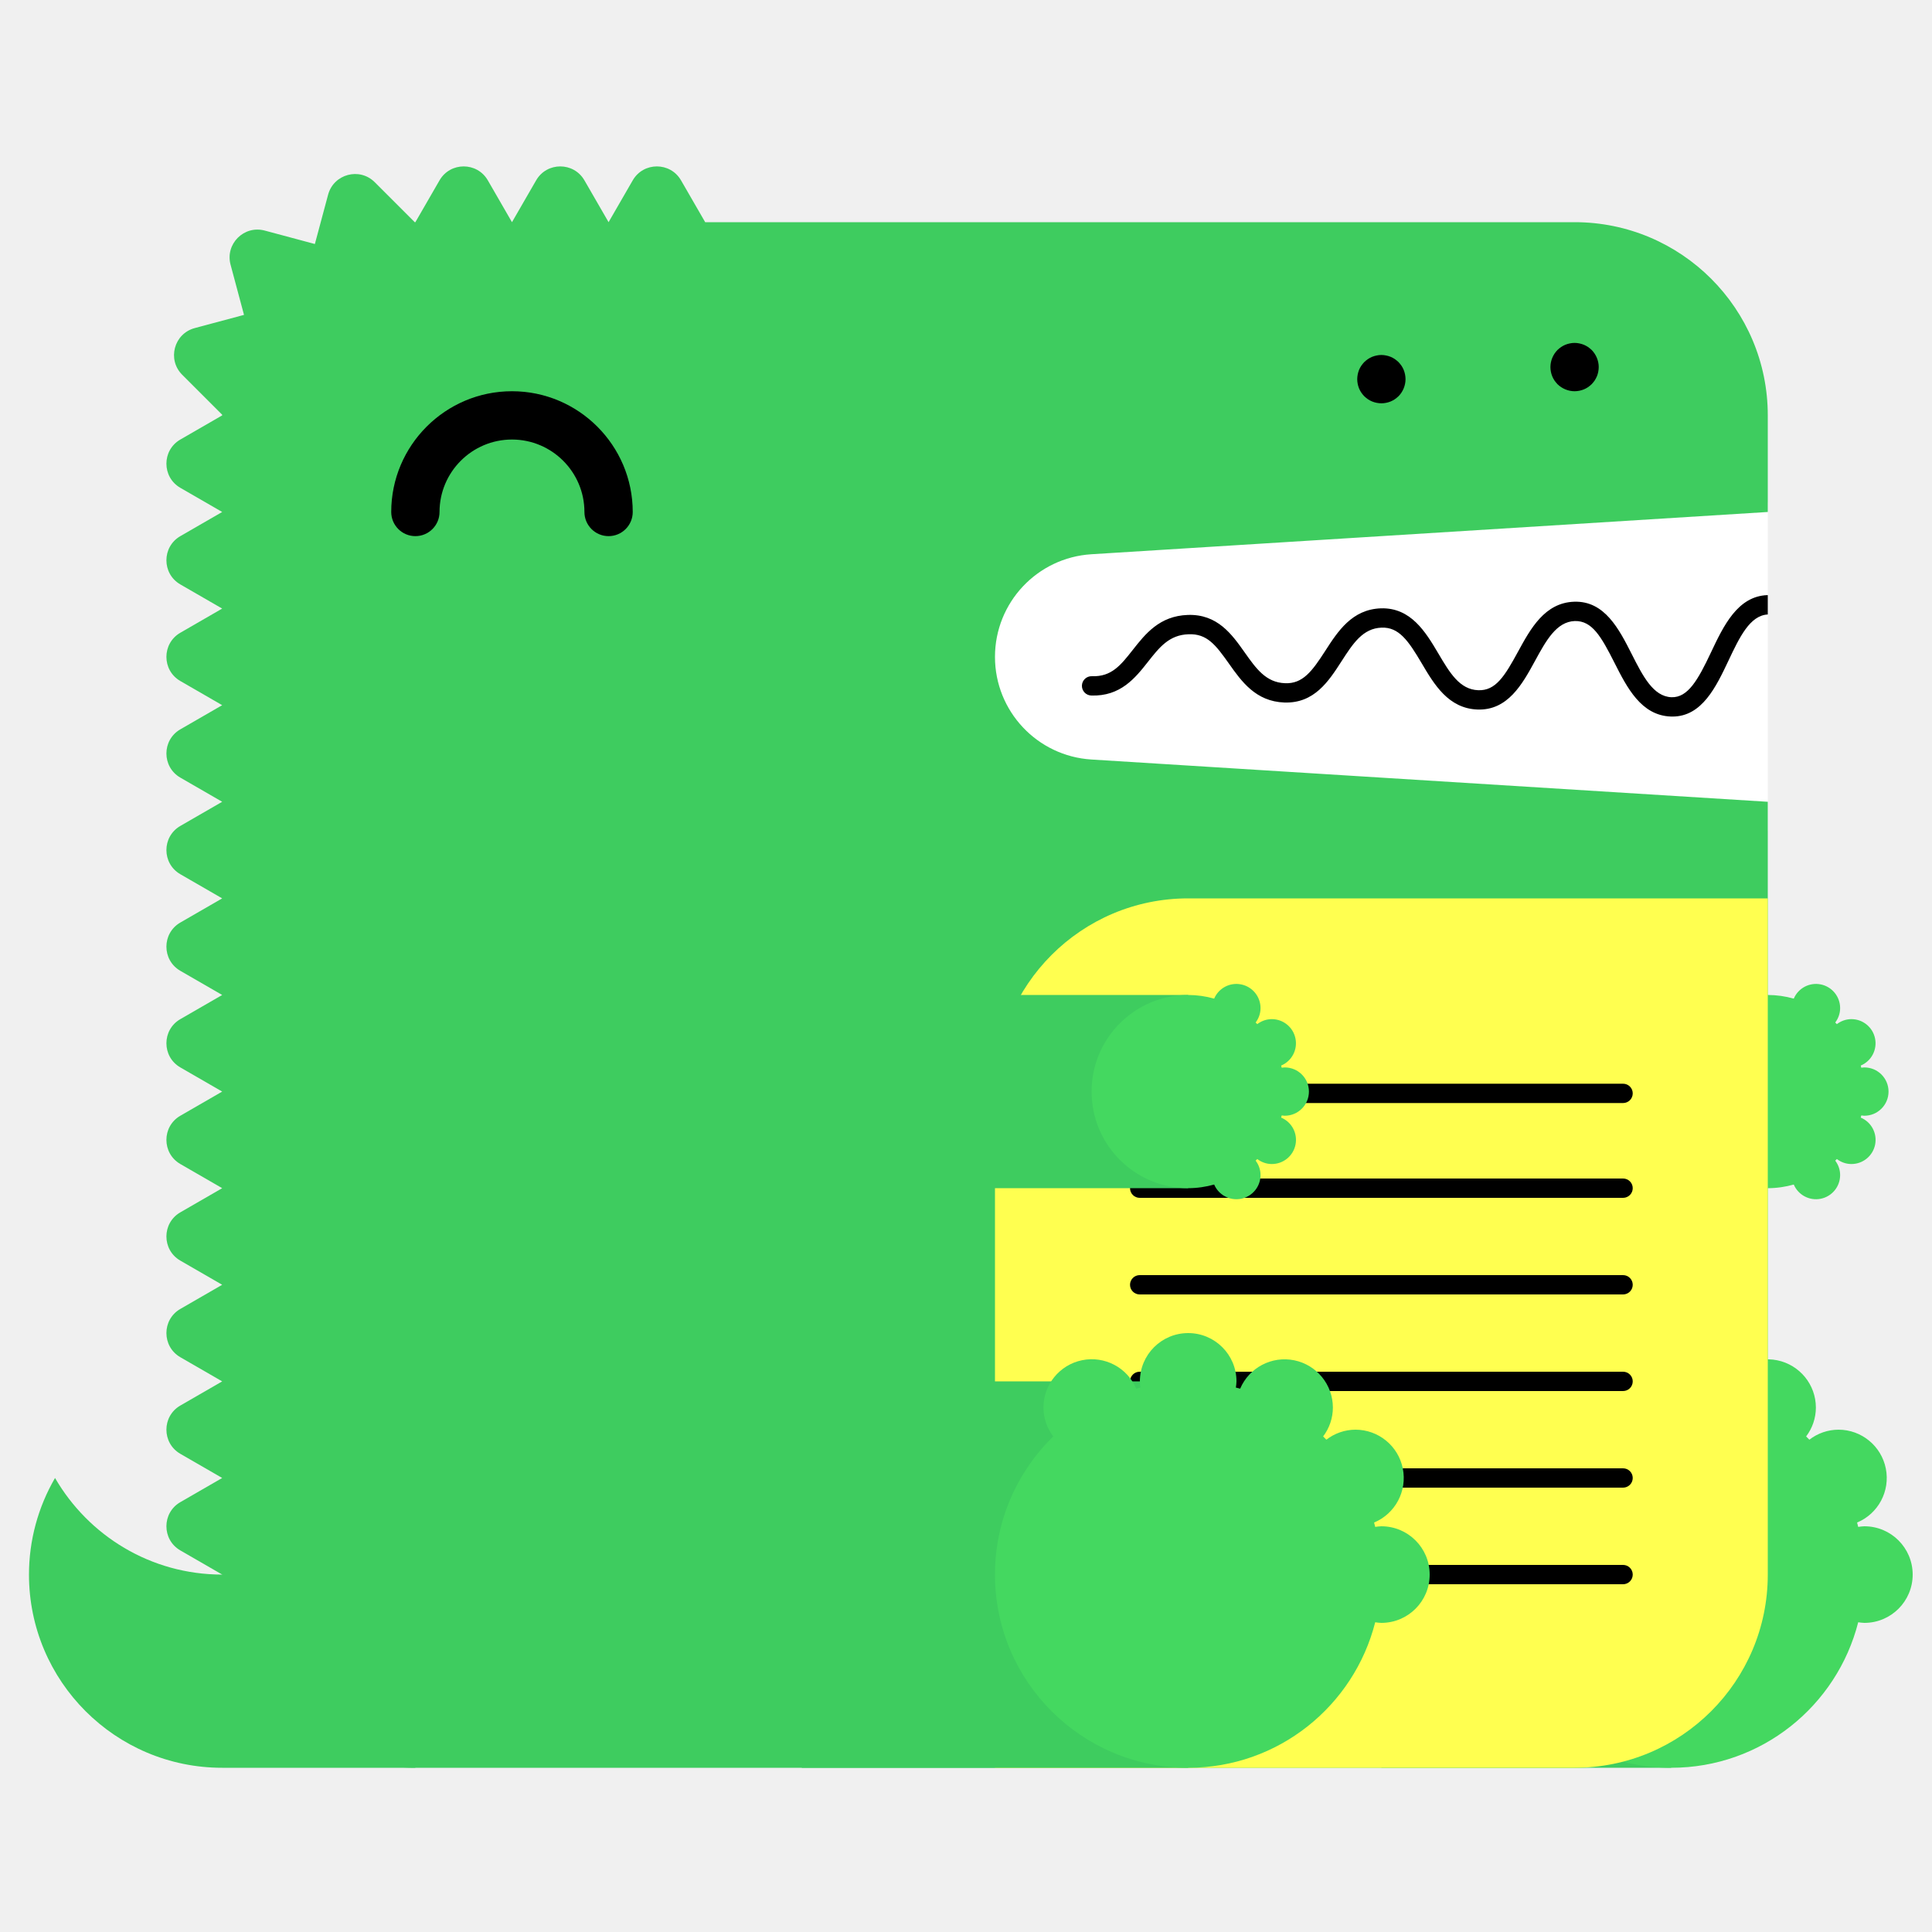
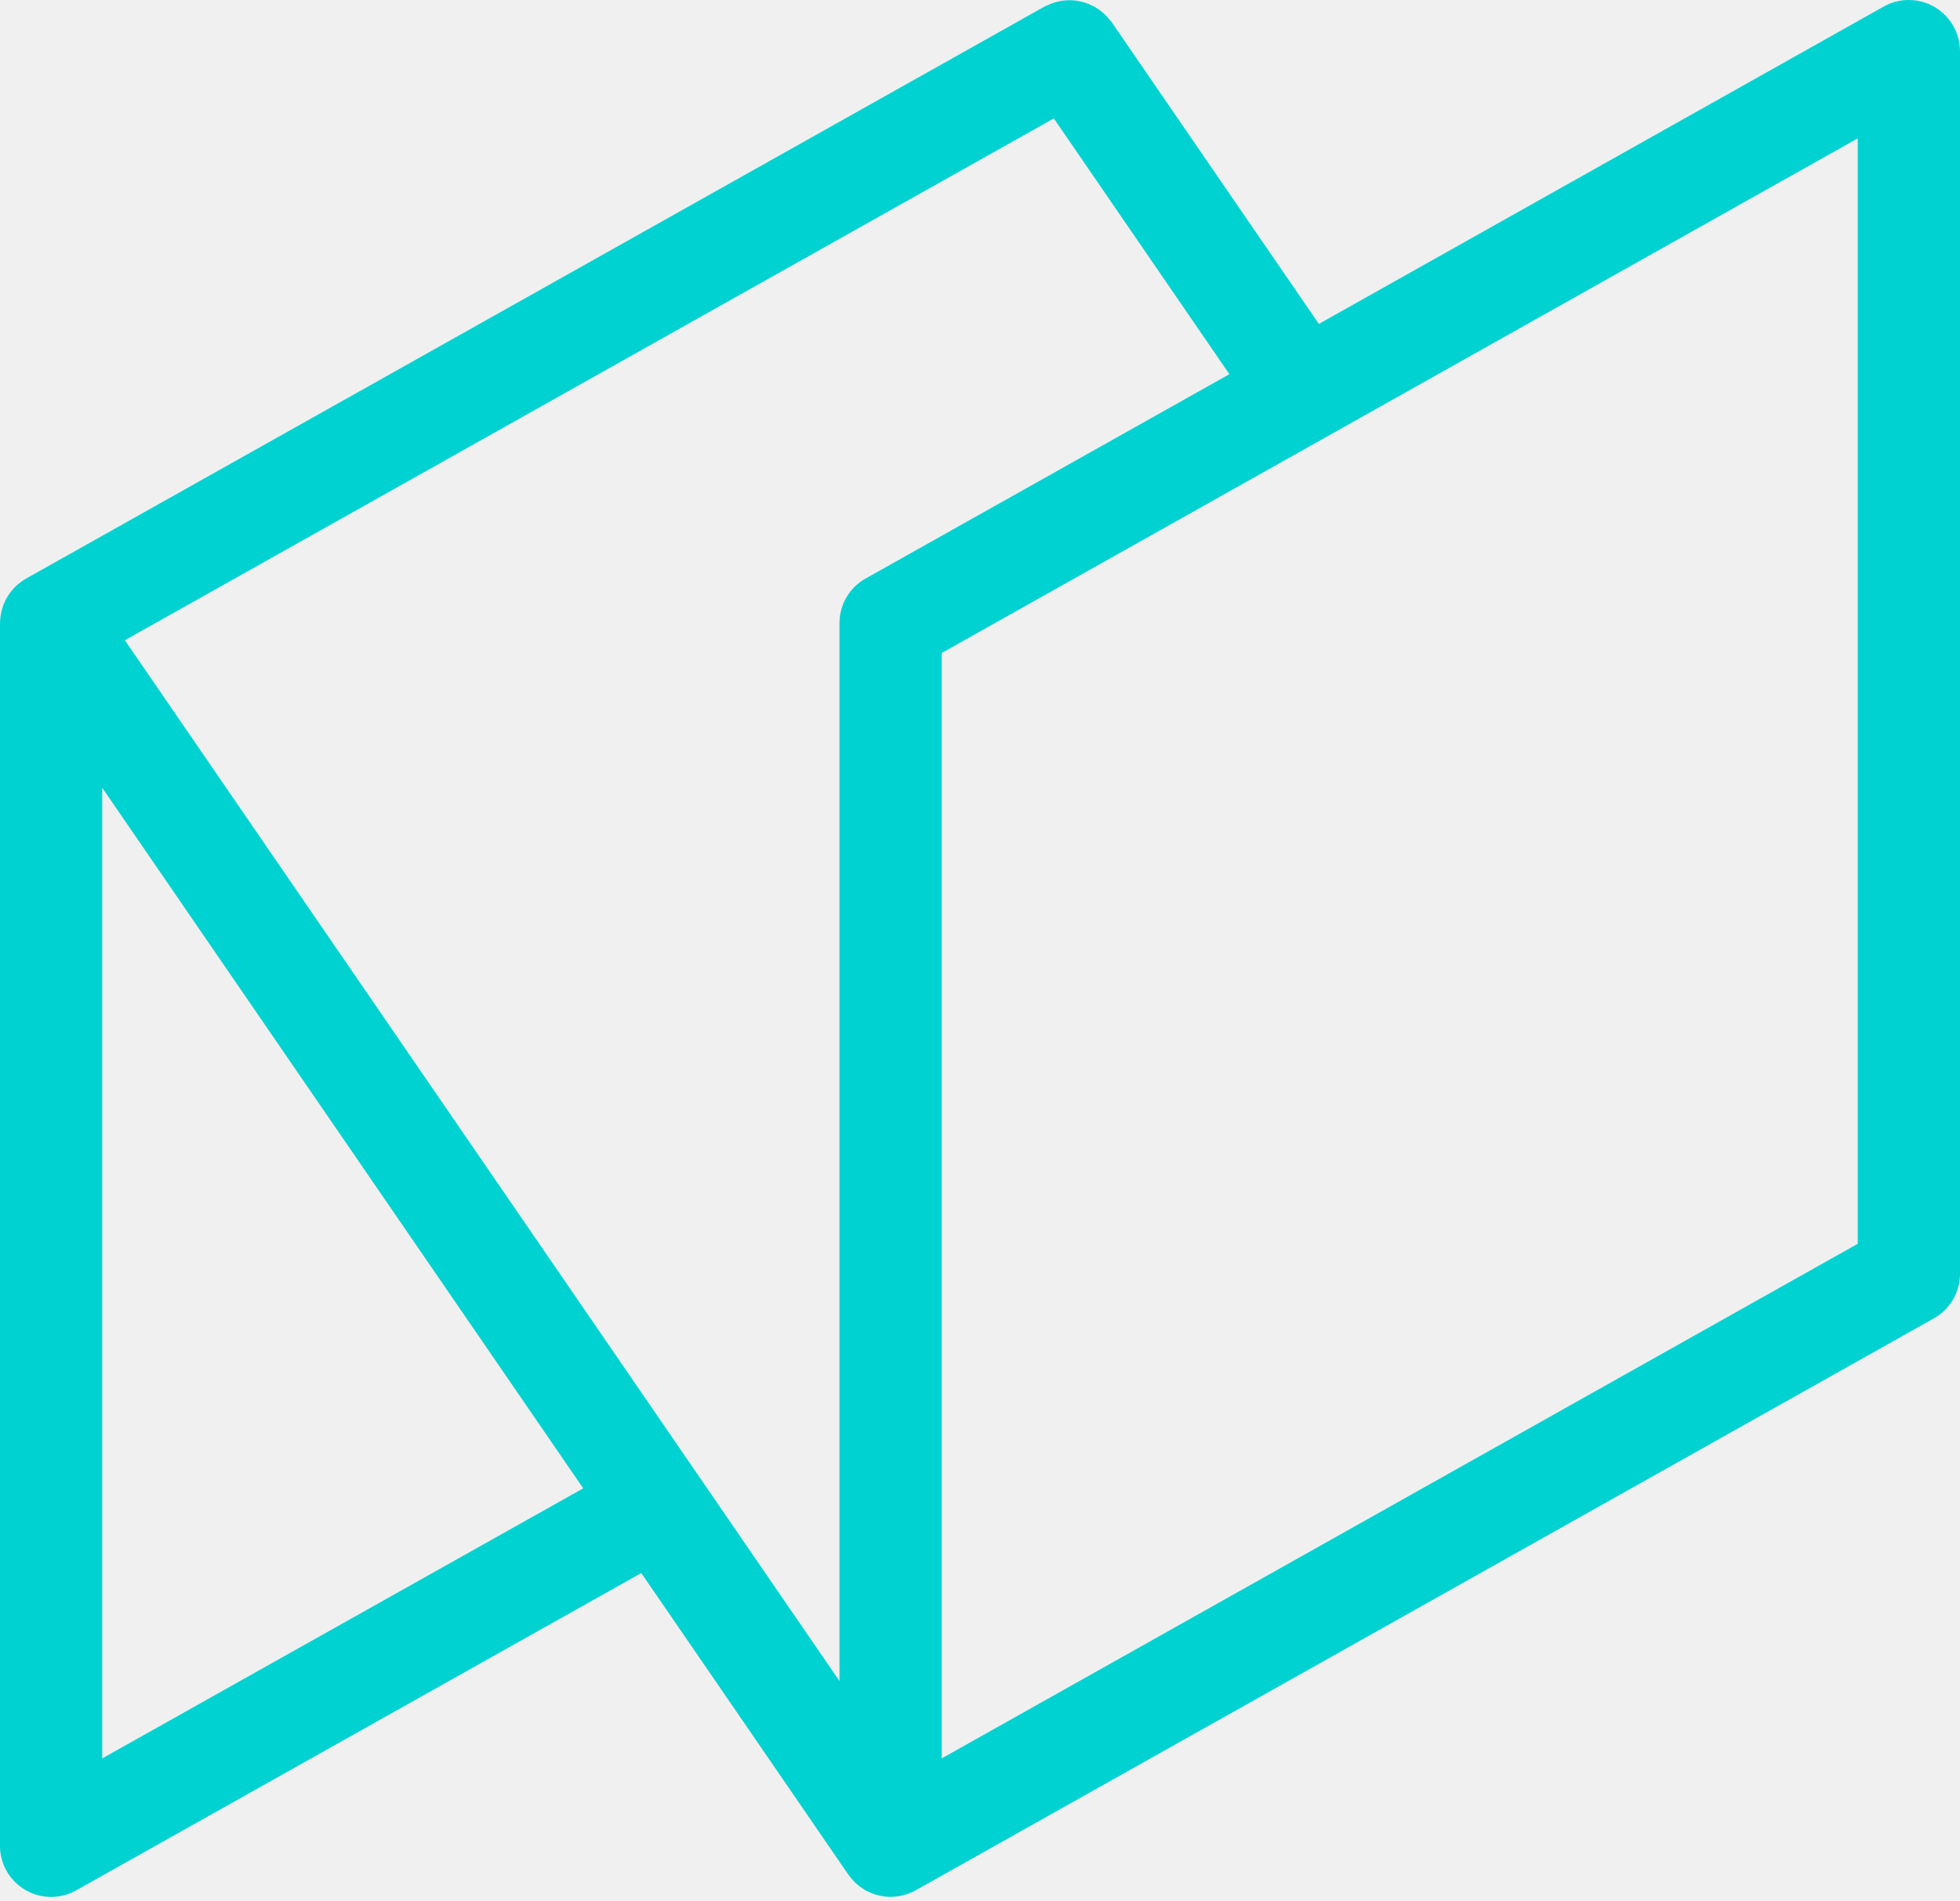
- <svg xmlns="http://www.w3.org/2000/svg" width="200" height="200" viewBox="0 0 200 200">
-   <g fill="none" fill-rule="evenodd">
-     <path fill="#FFF" d="M99 52h84v34H99z" />
-     <path d="M23 163c-7.398 0-13.843-4.027-17.303-10A19.886 19.886 0 0 0 3 163c0 11.046 8.954 20 20 20h20v-20H23z" fill="#3ECC5F" />
-     <path d="M112.98 57.376L183 53V43c0-11.046-8.954-20-20-20H73l-2.5-4.33c-1.112-1.925-3.889-1.925-5 0L63 23l-2.5-4.33c-1.111-1.925-3.889-1.925-5 0L53 23l-2.5-4.33c-1.111-1.925-3.889-1.925-5 0L43 23c-.022 0-.042.003-.065.003l-4.142-4.141c-1.57-1.571-4.252-.853-4.828 1.294l-1.369 5.104-5.192-1.392c-2.148-.575-4.111 1.389-3.535 3.536l1.39 5.193-5.102 1.367c-2.148.576-2.867 3.259-1.296 4.83l4.142 4.142c0 .021-.003.042-.003.064l-4.33 2.5c-1.925 1.111-1.925 3.889 0 5L23 53l-4.33 2.5c-1.925 1.111-1.925 3.889 0 5L23 63l-4.33 2.5c-1.925 1.111-1.925 3.889 0 5L23 73l-4.33 2.5c-1.925 1.111-1.925 3.889 0 5L23 83l-4.33 2.5c-1.925 1.111-1.925 3.889 0 5L23 93l-4.33 2.5c-1.925 1.111-1.925 3.889 0 5L23 103l-4.33 2.5c-1.925 1.111-1.925 3.889 0 5L23 113l-4.33 2.5c-1.925 1.111-1.925 3.889 0 5L23 123l-4.33 2.5c-1.925 1.111-1.925 3.889 0 5L23 133l-4.33 2.5c-1.925 1.111-1.925 3.889 0 5L23 143l-4.33 2.5c-1.925 1.111-1.925 3.889 0 5L23 153l-4.33 2.5c-1.925 1.111-1.925 3.889 0 5L23 163c0 11.046 8.954 20 20 20h120c11.046 0 20-8.954 20-20V83l-70.02-4.376A10.645 10.645 0 0 1 103 68c0-5.621 4.37-10.273 9.98-10.624" fill="#3ECC5F" />
-     <path fill="#3ECC5F" d="M143 183h30v-40h-30z" />
-     <path d="M193 158c-.219 0-.428.037-.639.064-.038-.15-.074-.301-.116-.451A5 5 0 0 0 190.32 148a4.96 4.96 0 0 0-3.016 1.036 26.531 26.531 0 0 0-.335-.336 4.955 4.955 0 0 0 1.011-2.987 5 5 0 0 0-9.599-1.959c-.148-.042-.297-.077-.445-.115.027-.211.064-.42.064-.639a5 5 0 0 0-5-5 5 5 0 0 0-5 5c0 .219.037.428.064.639-.148.038-.297.073-.445.115a4.998 4.998 0 0 0-9.599 1.959c0 1.125.384 2.151 1.011 2.987-3.717 3.632-6.031 8.693-6.031 14.3 0 11.046 8.954 20 20 20 9.339 0 17.16-6.41 19.361-15.064.211.027.42.064.639.064a5 5 0 0 0 5-5 5 5 0 0 0-5-5" fill="#44D860" />
-     <path fill="#3ECC5F" d="M153 123h30v-20h-30z" />
-     <path d="M193 115.5a2.5 2.5 0 1 0 0-5c-.109 0-.214.019-.319.032-.02-.075-.037-.15-.058-.225a2.501 2.501 0 0 0-.963-4.807c-.569 0-1.088.197-1.508.518a6.653 6.653 0 0 0-.168-.168c.314-.417.506-.931.506-1.494a2.5 2.5 0 0 0-4.8-.979A9.987 9.987 0 0 0 183 103c-5.522 0-10 4.478-10 10s4.478 10 10 10c.934 0 1.833-.138 2.69-.377a2.5 2.5 0 0 0 4.8-.979c0-.563-.192-1.077-.506-1.494.057-.055.113-.111.168-.168.42.321.939.518 1.508.518a2.5 2.5 0 0 0 .963-4.807c.021-.074.038-.15.058-.225.105.013.21.032.319.032" fill="#44D860" />
-     <path d="M63 55.5a2.5 2.5 0 0 1-2.5-2.5c0-4.136-3.364-7.5-7.5-7.5s-7.5 3.364-7.5 7.5a2.5 2.5 0 1 1-5 0c0-6.893 5.607-12.5 12.5-12.5S65.5 46.107 65.5 53a2.5 2.5 0 0 1-2.5 2.5" fill="#000" />
-     <path d="M103 183h60c11.046 0 20-8.954 20-20V93h-60c-11.046 0-20 8.954-20 20v70z" fill="#FFFF50" />
-     <path d="M168.02 124h-50.04a1 1 0 1 1 0-2h50.04a1 1 0 1 1 0 2m0 20h-50.04a1 1 0 1 1 0-2h50.04a1 1 0 1 1 0 2m0 20h-50.04a1 1 0 1 1 0-2h50.04a1 1 0 1 1 0 2m0-49.814h-50.04a1 1 0 1 1 0-2h50.04a1 1 0 1 1 0 2m0 19.814h-50.04a1 1 0 1 1 0-2h50.04a1 1 0 1 1 0 2m0 20h-50.04a1 1 0 1 1 0-2h50.04a1 1 0 1 1 0 2M183 61.611c-.012 0-.022-.006-.034-.005-3.09.105-4.552 3.196-5.842 5.923-1.346 2.85-2.387 4.703-4.093 4.647-1.889-.068-2.969-2.202-4.113-4.46-1.314-2.594-2.814-5.536-5.963-5.426-3.046.104-4.513 2.794-5.807 5.167-1.377 2.528-2.314 4.065-4.121 3.994-1.927-.07-2.951-1.805-4.136-3.813-1.321-2.236-2.848-4.75-5.936-4.664-2.994.103-4.465 2.385-5.763 4.4-1.373 2.13-2.335 3.428-4.165 3.351-1.973-.07-2.992-1.51-4.171-3.177-1.324-1.873-2.816-3.993-5.895-3.89-2.928.1-4.399 1.97-5.696 3.618-1.232 1.564-2.194 2.802-4.229 2.724a1 1 0 0 0-.072 2c3.017.101 4.545-1.8 5.872-3.487 1.177-1.496 2.193-2.787 4.193-2.855 1.926-.082 2.829 1.115 4.195 3.045 1.297 1.834 2.769 3.914 5.731 4.021 3.103.104 4.596-2.215 5.918-4.267 1.182-1.834 2.202-3.417 4.15-3.484 1.793-.067 2.769 1.35 4.145 3.681 1.297 2.197 2.766 4.686 5.787 4.796 3.125.108 4.634-2.62 5.949-5.035 1.139-2.088 2.214-4.06 4.119-4.126 1.793-.042 2.728 1.595 4.111 4.33 1.292 2.553 2.757 5.445 5.825 5.556l.169.003c3.064 0 4.518-3.075 5.805-5.794 1.139-2.41 2.217-4.68 4.067-4.773v-2z" fill="#000" />
-     <path fill="#3ECC5F" d="M83 183h40v-40H83z" />
-     <path d="M143 158c-.219 0-.428.037-.639.064-.038-.15-.074-.301-.116-.451A5 5 0 0 0 140.32 148a4.96 4.96 0 0 0-3.016 1.036 26.531 26.531 0 0 0-.335-.336 4.955 4.955 0 0 0 1.011-2.987 5 5 0 0 0-9.599-1.959c-.148-.042-.297-.077-.445-.115.027-.211.064-.42.064-.639a5 5 0 0 0-5-5 5 5 0 0 0-5 5c0 .219.037.428.064.639-.148.038-.297.073-.445.115a4.998 4.998 0 0 0-9.599 1.959c0 1.125.384 2.151 1.011 2.987-3.717 3.632-6.031 8.693-6.031 14.3 0 11.046 8.954 20 20 20 9.339 0 17.16-6.41 19.361-15.064.211.027.42.064.639.064a5 5 0 0 0 5-5 5 5 0 0 0-5-5" fill="#44D860" />
-     <path fill="#3ECC5F" d="M83 123h40v-20H83z" />
-     <path d="M133 115.5a2.5 2.5 0 1 0 0-5c-.109 0-.214.019-.319.032-.02-.075-.037-.15-.058-.225a2.501 2.501 0 0 0-.963-4.807c-.569 0-1.088.197-1.508.518a6.653 6.653 0 0 0-.168-.168c.314-.417.506-.931.506-1.494a2.5 2.5 0 0 0-4.8-.979A9.987 9.987 0 0 0 123 103c-5.522 0-10 4.478-10 10s4.478 10 10 10c.934 0 1.833-.138 2.69-.377a2.5 2.5 0 0 0 4.8-.979c0-.563-.192-1.077-.506-1.494.057-.055.113-.111.168-.168.42.321.939.518 1.508.518a2.5 2.5 0 0 0 .963-4.807c.021-.074.038-.15.058-.225.105.013.21.032.319.032" fill="#44D860" />
-     <path d="M143 41.75c-.16 0-.33-.02-.49-.05a2.52 2.52 0 0 1-.47-.14c-.15-.06-.29-.14-.431-.23-.13-.09-.259-.2-.38-.31-.109-.12-.219-.24-.309-.38s-.17-.28-.231-.43a2.619 2.619 0 0 1-.189-.96c0-.16.02-.33.05-.49.03-.16.08-.31.139-.47.061-.15.141-.29.231-.43.09-.13.2-.26.309-.38.121-.11.25-.22.38-.31.141-.09.281-.17.431-.23.149-.06.31-.11.47-.14.32-.07.65-.07.98 0 .159.03.32.08.47.14.149.06.29.14.43.23.13.09.259.2.38.31.11.12.22.25.31.38.09.14.17.28.23.43.06.16.11.31.14.47.029.16.05.33.05.49 0 .66-.271 1.31-.73 1.77-.121.11-.25.22-.38.31-.14.09-.281.17-.43.23a2.565 2.565 0 0 1-.96.19m20-1.25c-.66 0-1.3-.27-1.771-.73a3.802 3.802 0 0 1-.309-.38c-.09-.14-.17-.28-.231-.43a2.619 2.619 0 0 1-.189-.96c0-.66.27-1.3.729-1.77.121-.11.25-.22.38-.31.141-.09.281-.17.431-.23.149-.06.31-.11.47-.14.32-.07.66-.07.98 0 .159.03.32.08.47.14.149.06.29.14.43.23.13.09.259.2.38.31.459.47.73 1.11.73 1.77 0 .16-.021.33-.05.49-.03.16-.08.32-.14.47-.07.15-.14.29-.23.43-.09.13-.2.26-.31.38-.121.11-.25.22-.38.31-.14.09-.281.17-.43.23a2.565 2.565 0 0 1-.96.19" fill="#000" />
-   </g>
+ <svg xmlns="http://www.w3.org/2000/svg" width="300" height="291" viewBox="0 0 300 291" fill="none">
+   <path d="M296.112 1.071C293.709 -0.332 290.749 -0.357 288.329 0.998L201.868 49.584L170.163 3.402C170.018 3.184 169.833 3.015 169.671 2.821C169.615 2.749 169.559 2.684 169.502 2.62C169.22 2.313 168.929 2.031 168.607 1.773C168.518 1.7 168.429 1.628 168.341 1.563C168.042 1.345 167.728 1.152 167.405 0.974C167.268 0.902 167.131 0.829 166.986 0.765C166.695 0.635 166.405 0.523 166.107 0.426C165.905 0.361 165.695 0.297 165.494 0.248C165.244 0.192 165.002 0.152 164.752 0.111C164.477 0.071 164.203 0.047 163.929 0.039C163.735 0.031 163.542 0.039 163.348 0.047C163.018 0.063 162.695 0.095 162.364 0.152C162.211 0.176 162.066 0.216 161.913 0.248C161.55 0.329 161.195 0.442 160.848 0.579C160.727 0.627 160.614 0.676 160.501 0.732C160.283 0.829 160.066 0.894 159.856 1.015L3.992 88.564C3.847 88.645 3.718 88.75 3.573 88.838C3.517 88.879 3.452 88.895 3.396 88.935C3.355 88.96 3.331 88.992 3.299 89.016C2.92 89.282 2.573 89.581 2.25 89.903C2.186 89.976 2.121 90.048 2.057 90.121C1.807 90.395 1.573 90.686 1.363 91C1.299 91.097 1.226 91.186 1.169 91.29C0.944 91.661 0.742 92.049 0.573 92.46C0.54 92.54 0.516 92.621 0.492 92.702C0.363 93.049 0.258 93.412 0.185 93.775C0.161 93.887 0.137 93.992 0.121 94.105C0.048 94.525 0 94.96 0 95.396V95.46V95.468V282.553C0 285.327 1.468 287.9 3.871 289.304C5.089 290.021 6.452 290.376 7.823 290.376C9.146 290.376 10.461 290.046 11.655 289.376L98.156 240.798L129.861 286.981C129.901 287.037 129.941 287.086 129.982 287.134C130.07 287.255 130.167 287.376 130.264 287.489C130.385 287.634 130.506 287.779 130.635 287.916C130.724 288.013 130.821 288.11 130.917 288.199C131.062 288.344 131.216 288.473 131.377 288.602C131.474 288.683 131.571 288.755 131.667 288.828C131.845 288.957 132.014 289.078 132.2 289.191C132.256 289.223 132.305 289.271 132.361 289.304C132.409 289.328 132.458 289.352 132.506 289.376C132.7 289.481 132.893 289.578 133.095 289.667C133.208 289.715 133.313 289.771 133.426 289.812C133.627 289.892 133.821 289.957 134.022 290.013C134.135 290.046 134.256 290.086 134.369 290.118C134.587 290.175 134.805 290.215 135.031 290.247C135.135 290.263 135.232 290.288 135.337 290.304C135.668 290.344 135.99 290.368 136.321 290.368C136.369 290.368 136.418 290.36 136.466 290.36C136.773 290.352 137.071 290.336 137.378 290.296C137.523 290.28 137.66 290.239 137.805 290.215C138.015 290.175 138.225 290.134 138.434 290.07C138.587 290.029 138.733 289.973 138.886 289.925C139.088 289.852 139.281 289.779 139.483 289.691C139.628 289.626 139.765 289.562 139.902 289.489C139.983 289.449 140.071 289.417 140.152 289.368L296.008 201.81C298.476 200.423 300 197.818 300 194.995V7.822C299.984 5.047 298.508 2.474 296.112 1.071ZM15.647 269.172V120.592L89.268 227.829L15.647 269.172ZM132.482 88.564C130.014 89.951 128.49 92.557 128.49 95.379V257.324L19.115 98.009L161.3 18.129L188.173 57.279L132.482 88.564ZM284.345 190.398L144.136 269.172V99.961L284.345 21.186V190.398Z" fill="#00D2D2" />
</svg>
